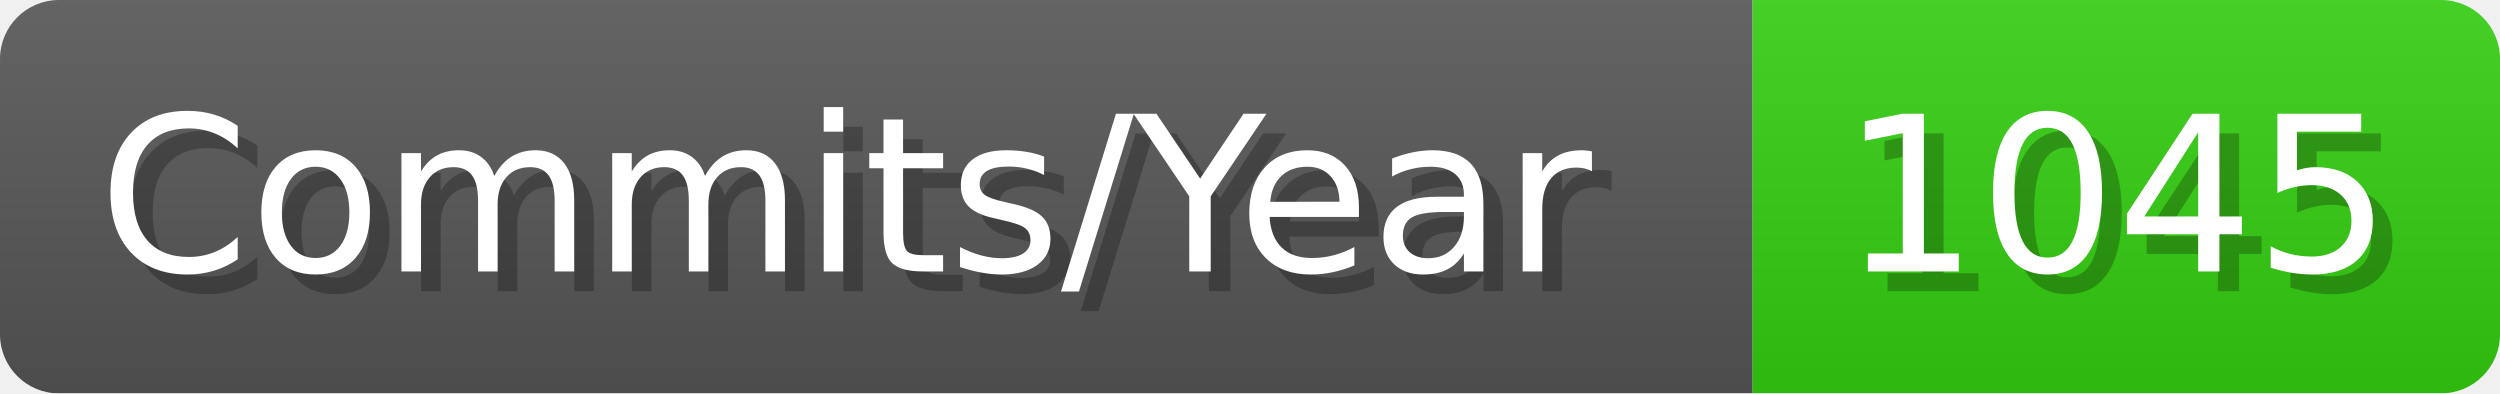
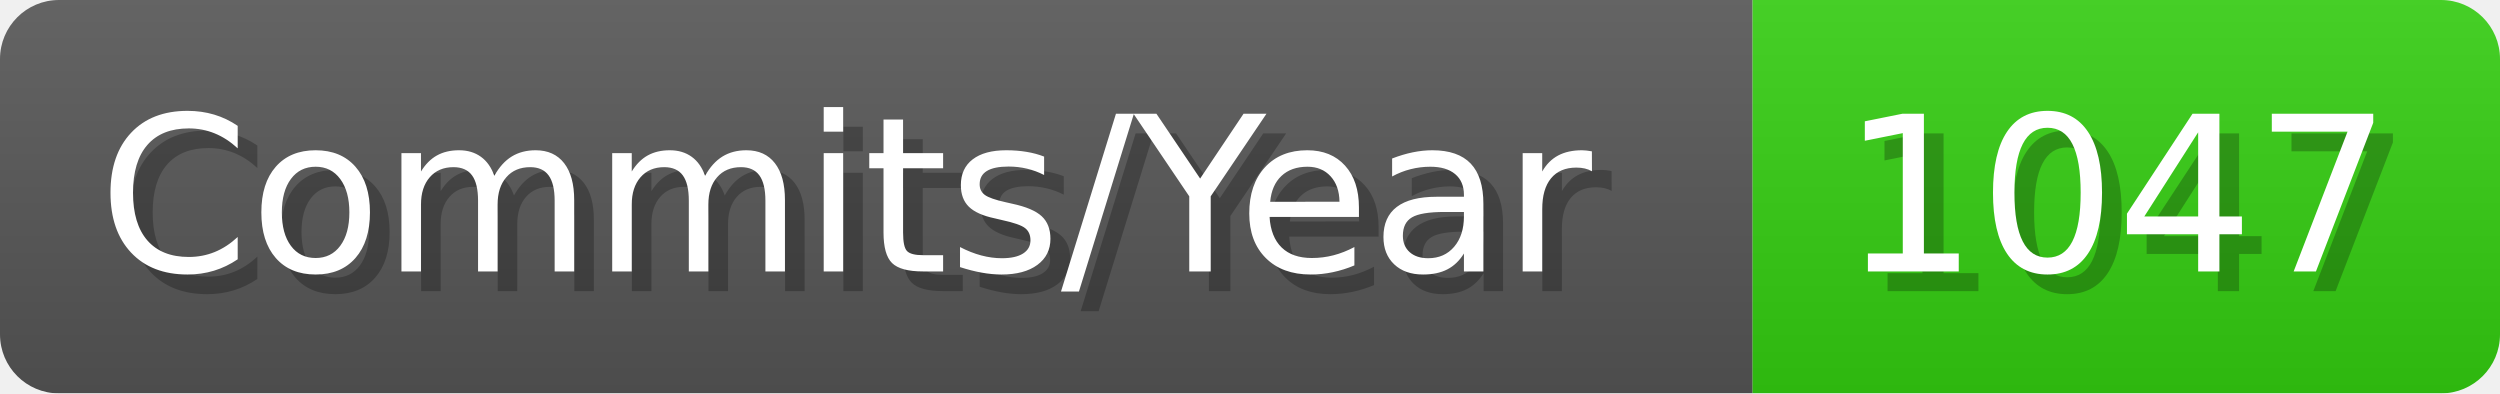
- <svg xmlns="http://www.w3.org/2000/svg" width="127.1" height="20" viewBox="0 0 1271 200" role="img" aria-label="Commits/Year: 1045">
+ <svg xmlns="http://www.w3.org/2000/svg" width="127.1" height="20" viewBox="0 0 1271 200" role="img" aria-label="Commits/Year: 1047">
  <linearGradient id="aUPdi" x2="0" y2="100%">
    <stop offset="0" stop-opacity=".1" stop-color="#EEE" />
    <stop offset="1" stop-opacity=".1" />
  </linearGradient>
  <mask id="WfAiQ">
    <rect width="1271" height="200" rx="30" fill="#FFF" />
  </mask>
  <g mask="url(#WfAiQ)">
    <rect width="891" height="200" fill="#555" />
    <rect width="380" height="200" fill="#3C1" x="891" />
    <rect width="1271" height="200" fill="url(#aUPdi)" />
  </g>
  <g aria-hidden="true" fill="#fff" text-anchor="start" font-family="Verdana,DejaVu Sans,sans-serif" font-size="110">
    <text x="60" y="148" textLength="791" fill="#000" opacity="0.25">Commits/Year</text>
    <text x="50" y="138" textLength="791">Commits/Year</text>
-     <text x="946" y="148" textLength="280" fill="#000" opacity="0.25">1045</text>
-     <text x="936" y="138" textLength="280">1045</text>
+     <text x="946" y="148" textLength="280" fill="#000" opacity="0.25">1047</text>
+     <text x="936" y="138" textLength="280">1047</text>
  </g>
</svg>
